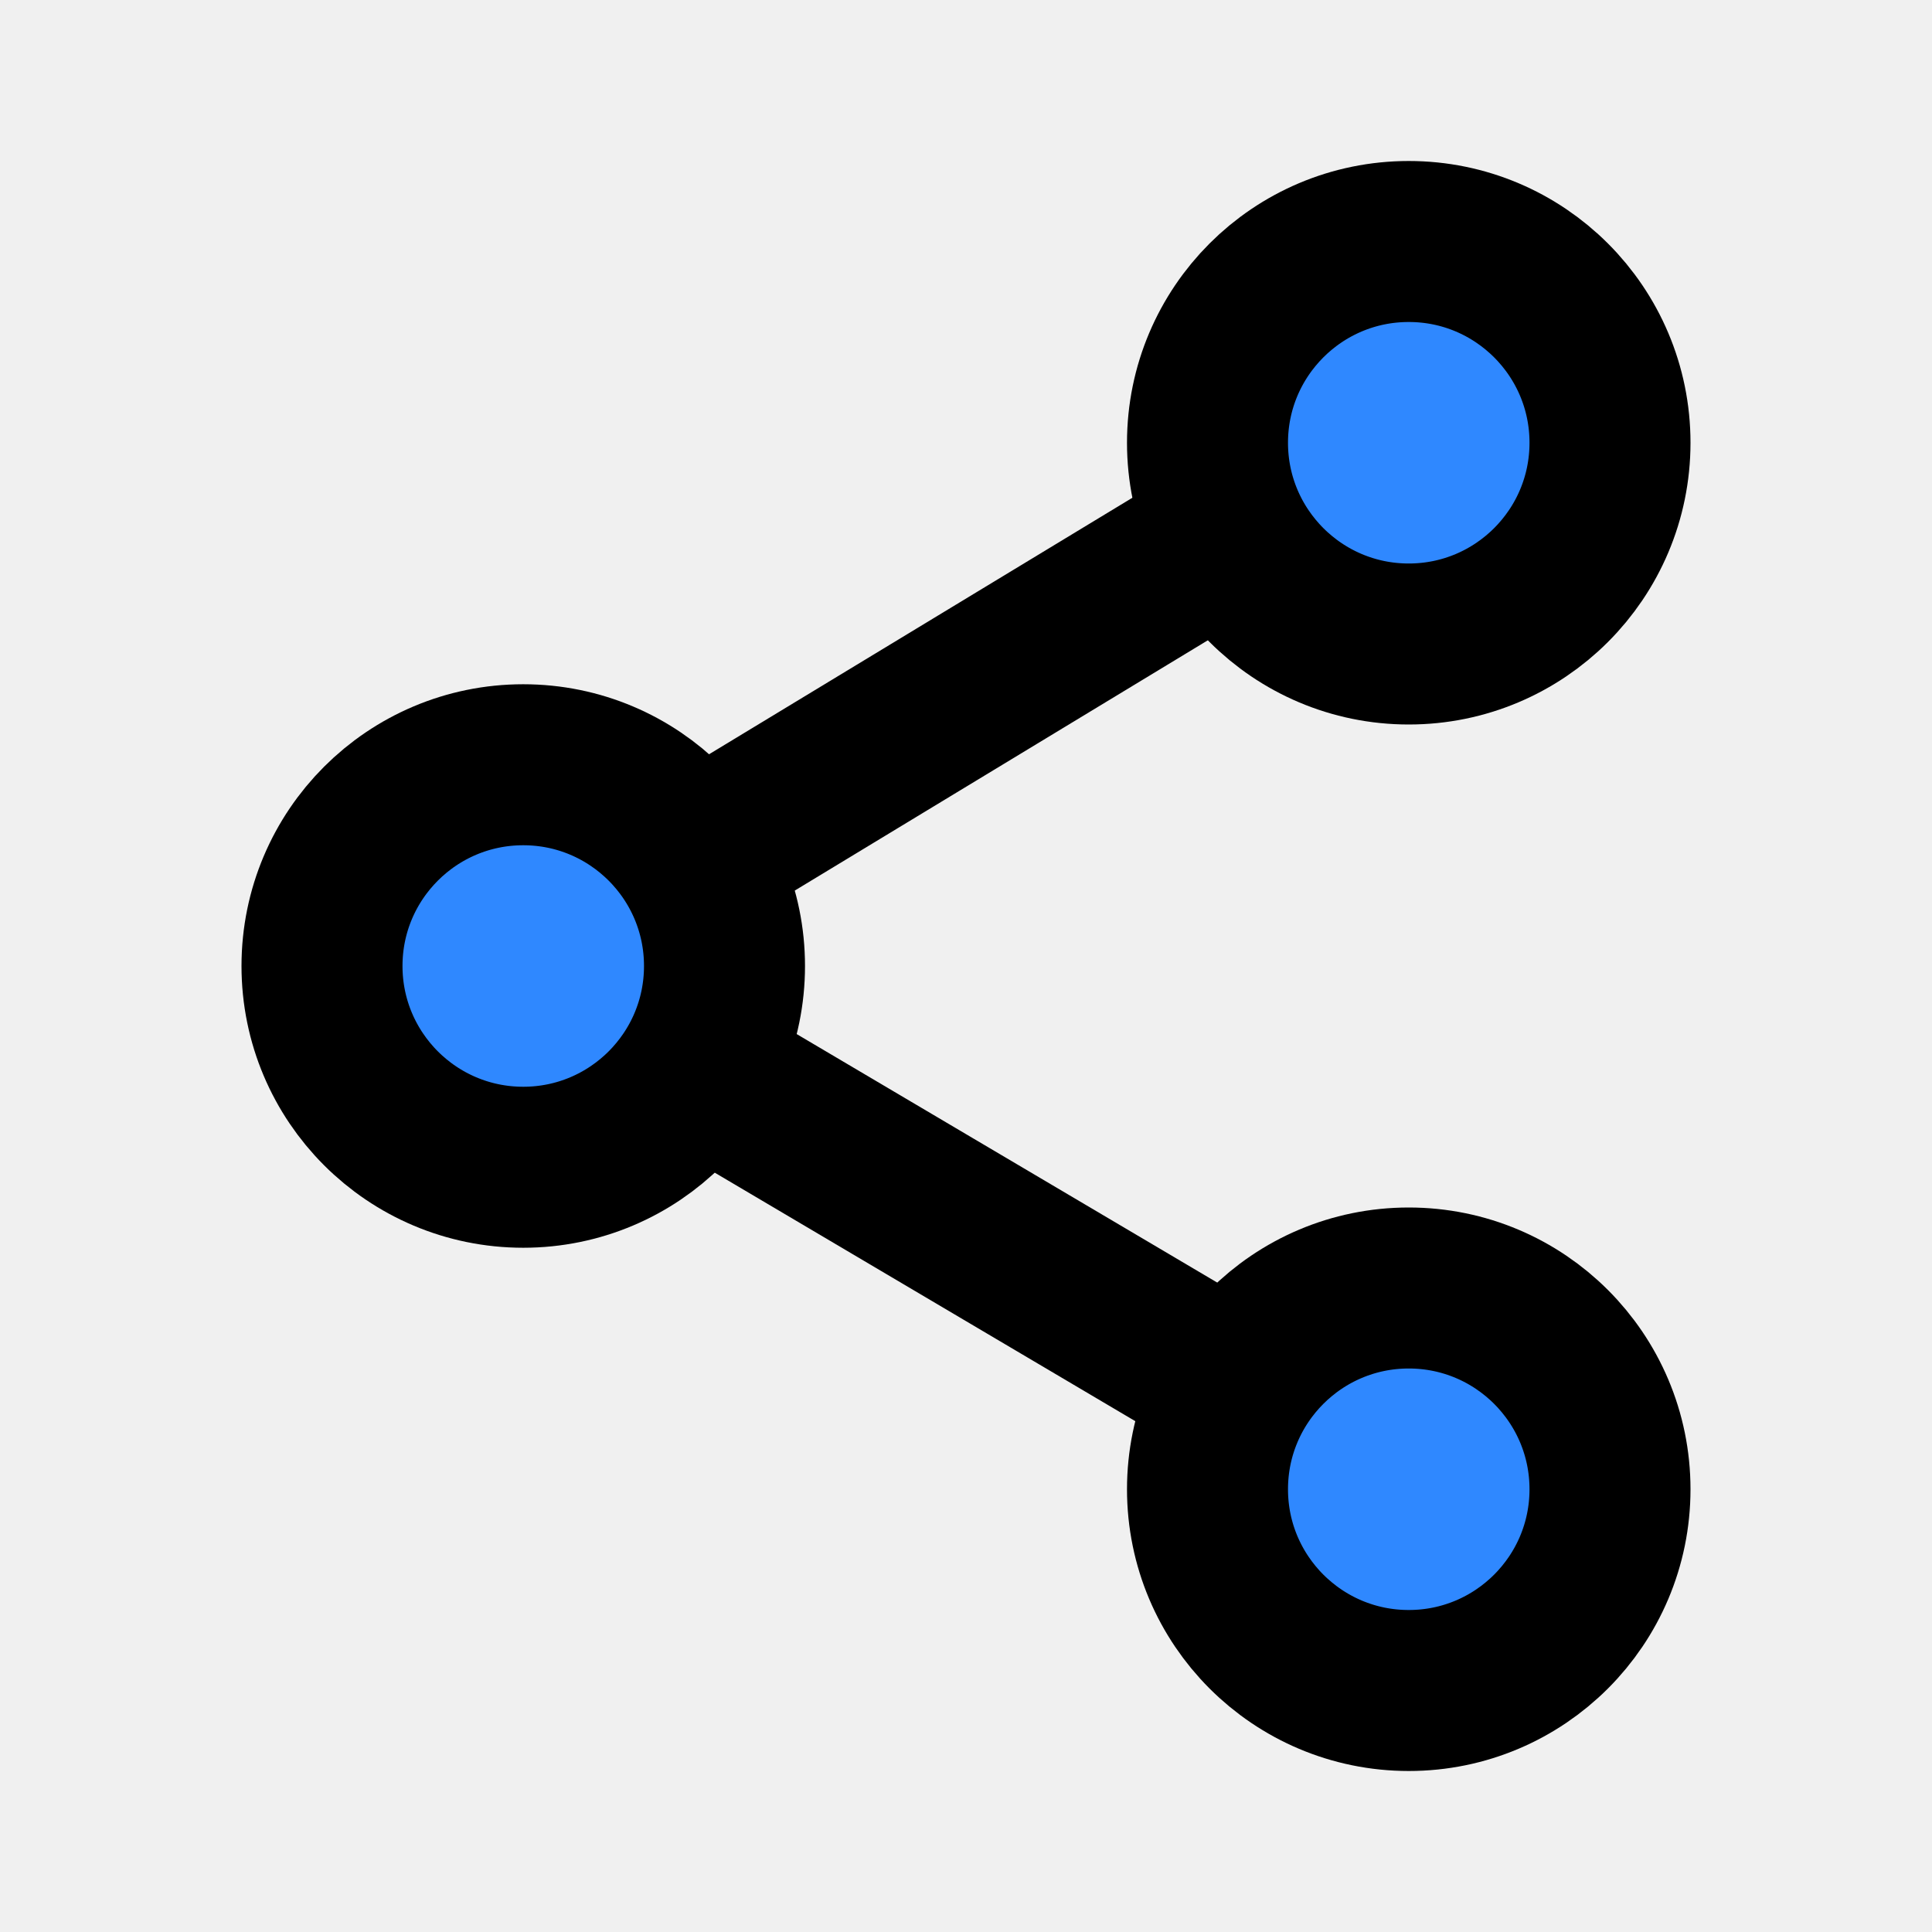
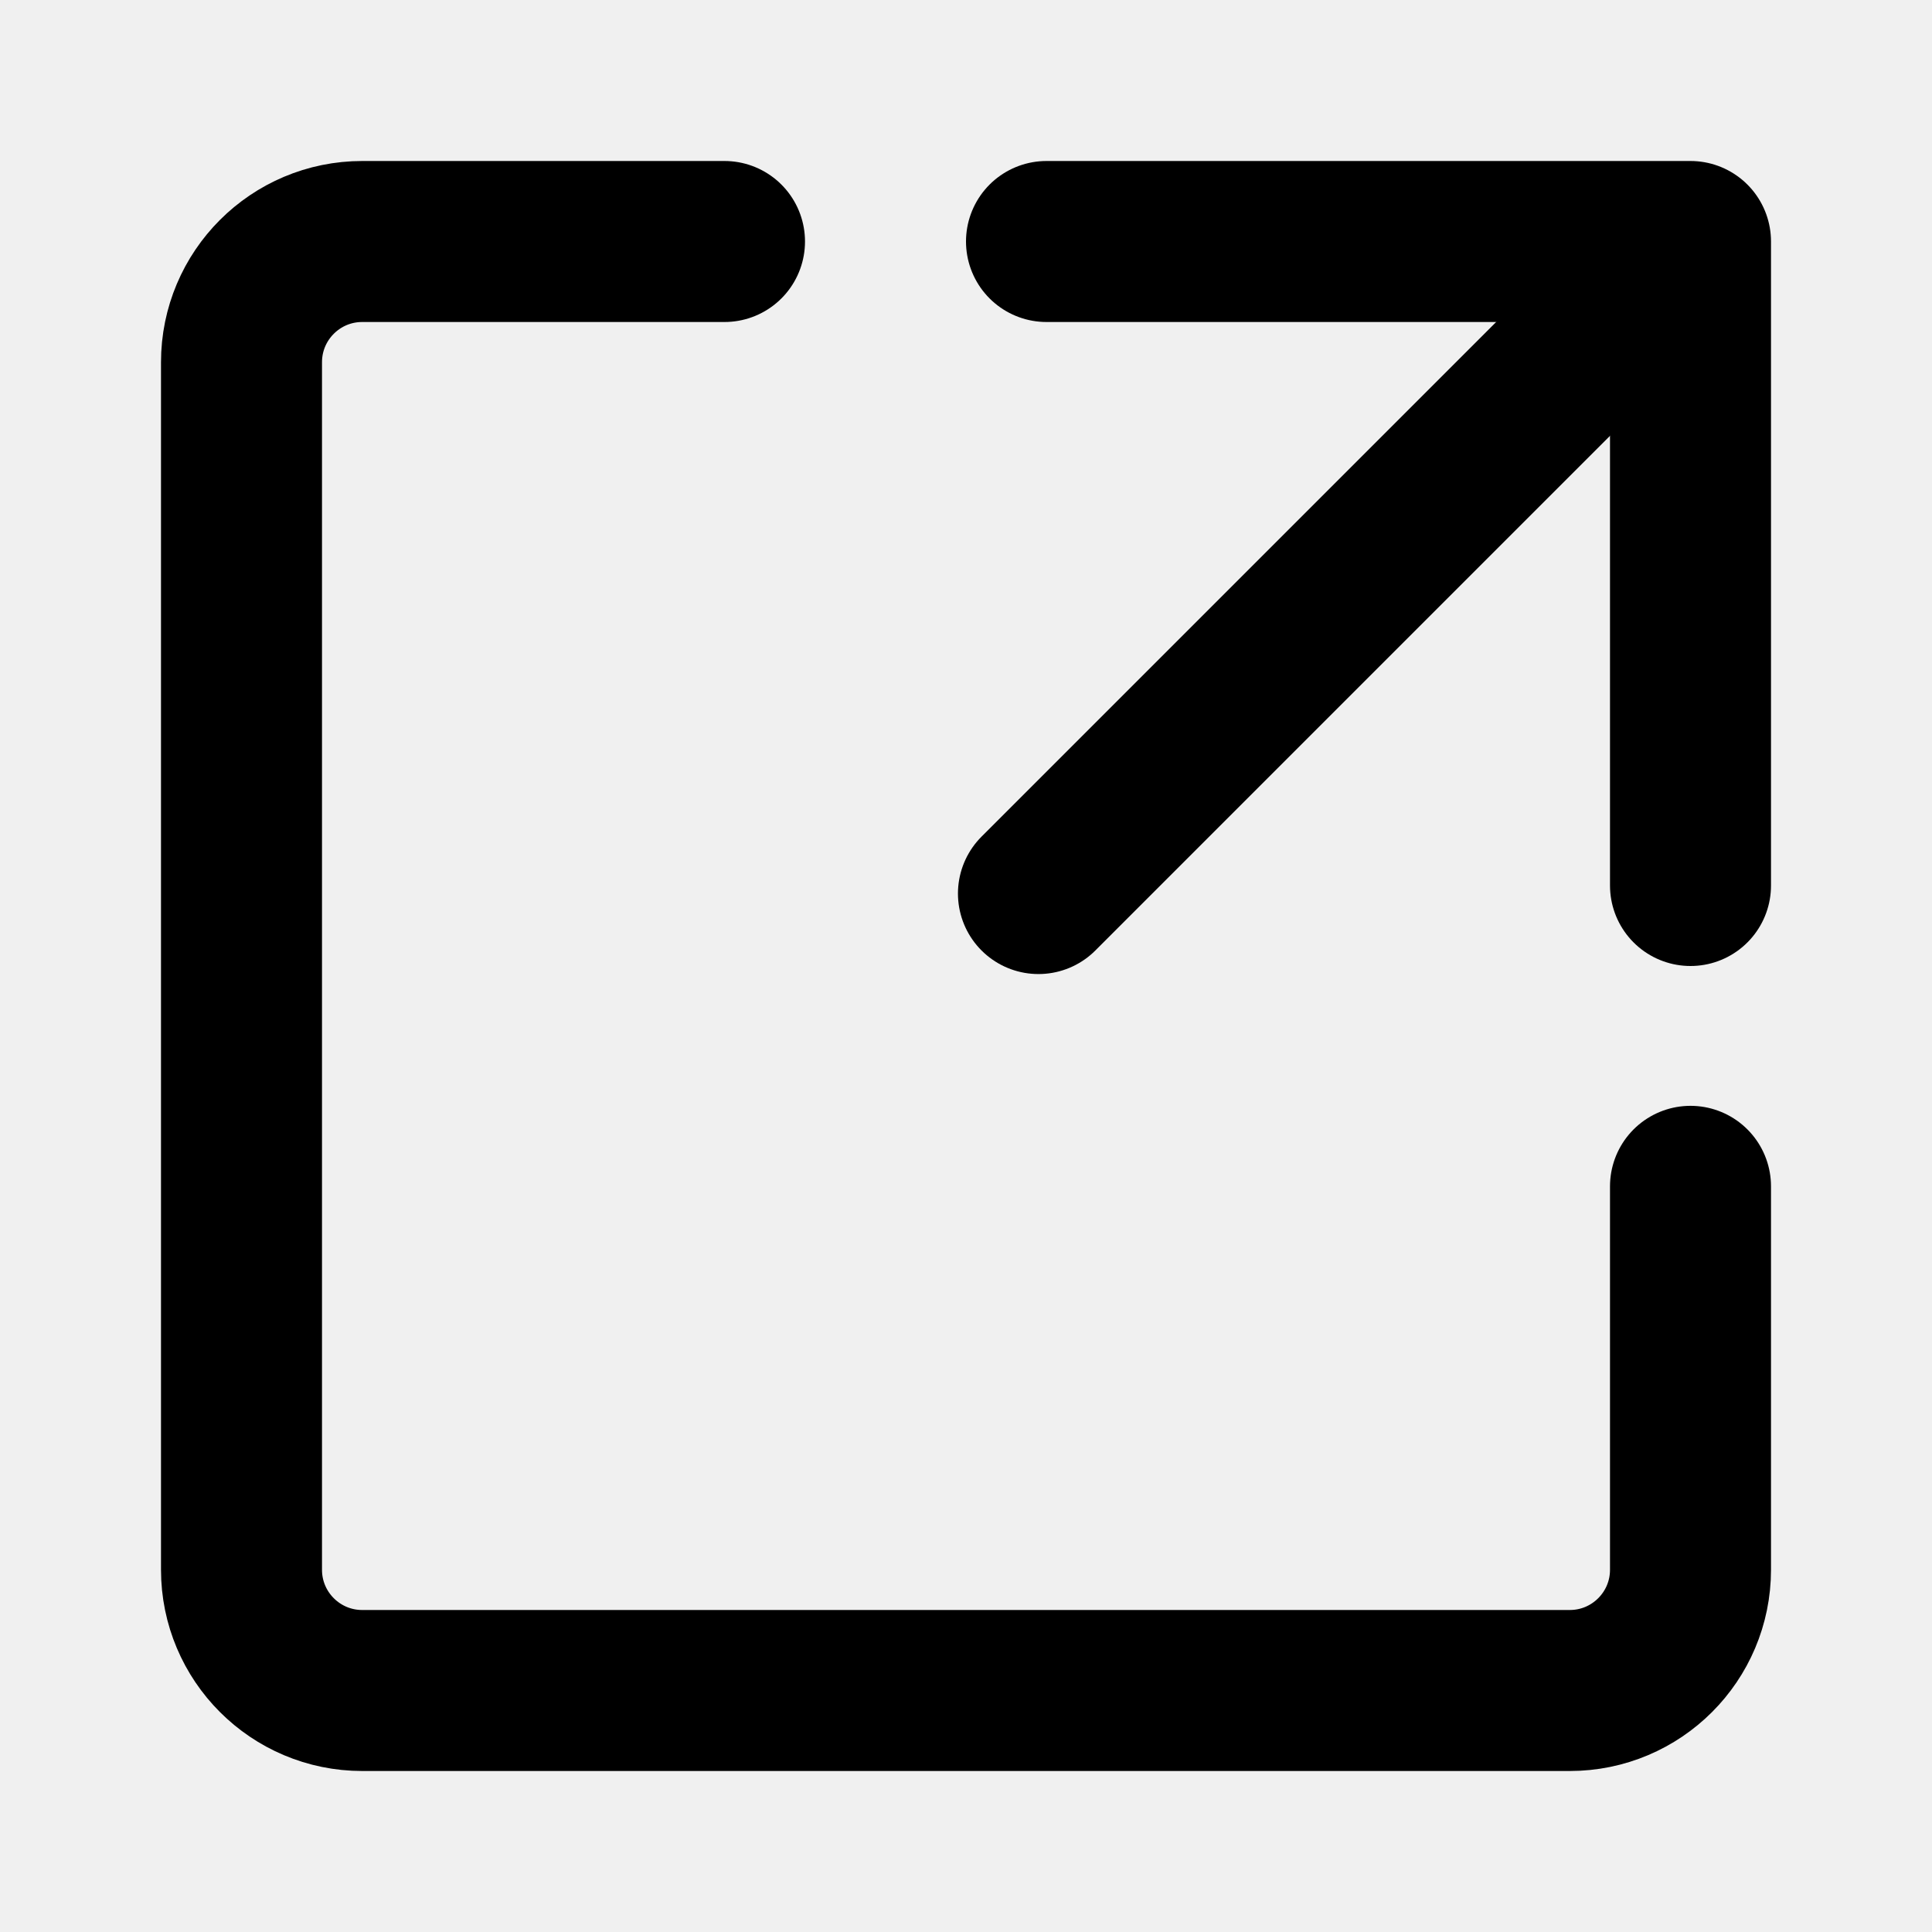
- <svg xmlns="http://www.w3.org/2000/svg" width="48px" height="48px" viewBox="0 0 48 48" version="1.1">
-   <g id="share1" stroke="none" stroke-width="1" fill="none" fill-rule="evenodd">
-     <g id="编组">
-       <rect id="矩形" fill-opacity="0.01" fill="#FFFFFF" fill-rule="nonzero" x="0" y="0" width="48" height="48" />
-       <circle id="Oval-Copy-4" stroke="#000000" stroke-width="4" fill="#2F88FF" fill-rule="nonzero" stroke-linejoin="round" cx="35" cy="11" r="5" />
-       <circle id="Oval-Copy-3" stroke="#000000" stroke-width="4" fill="#2F88FF" fill-rule="nonzero" stroke-linejoin="round" cx="13" cy="24" r="5" />
-       <path d="M23.642,10.008 L23.697,24.812" id="Path" stroke="#000000" stroke-width="4" stroke-linecap="round" stroke-linejoin="round" transform="translate(23.66944, 17.40995) rotate(59) translate(-23.66944, -17.40995) " />
-       <path d="M24.955,22.816 L23.063,38.195" id="Path" stroke="#000000" stroke-width="4" stroke-linecap="round" stroke-linejoin="round" transform="translate(24.00908, 30.50537) rotate(-66.43495) translate(-24.00908, -30.50537) " />
-       <circle id="Oval-Copy-4" stroke="#000000" stroke-width="4" fill="#2F88FF" fill-rule="nonzero" stroke-linejoin="round" transform="translate(35, 37) scale(1, -1) translate(-35, -37) " cx="35" cy="37" r="5" />
-     </g>
-   </g>
+ <svg xmlns="http://www.w3.org/2000/svg" width="48" height="48" viewBox="0 0 48 48" fill="none">
+   <rect width="48" height="48" fill="white" fill-opacity="0.01" />
+   <path d="M26 6H42V22" stroke="black" stroke-width="4" stroke-linecap="round" stroke-linejoin="round" />
+   <path d="M42 29.474V39C42 40.657 40.657 42 39 42H9C7.343 42 6 40.657 6 39V9C6 7.343 7.343 6 9 6L18 6" stroke="black" stroke-width="4" stroke-linecap="round" stroke-linejoin="round" />
+   <path d="M25.8 22.2L41.1 6.9" stroke="black" stroke-width="4" stroke-linecap="round" stroke-linejoin="round" />
</svg>
